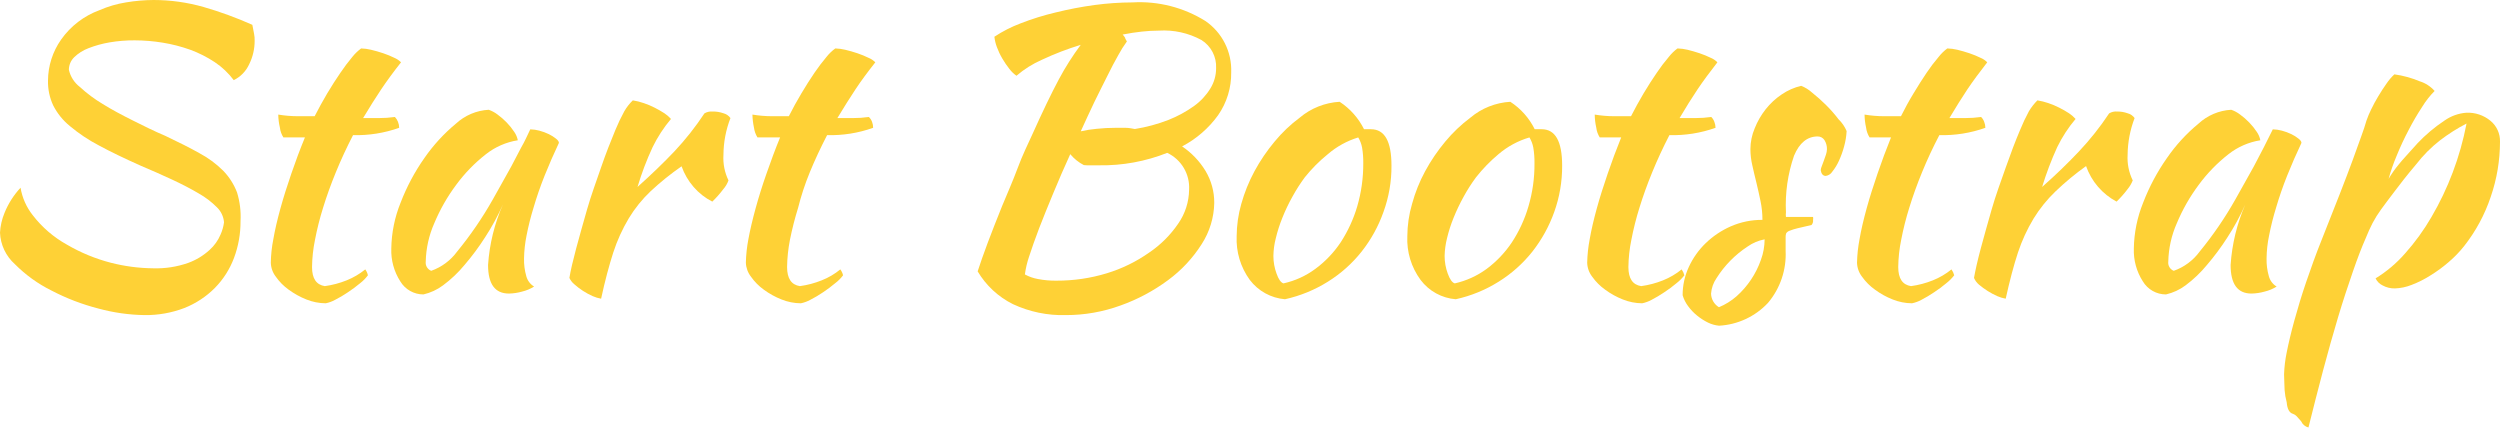
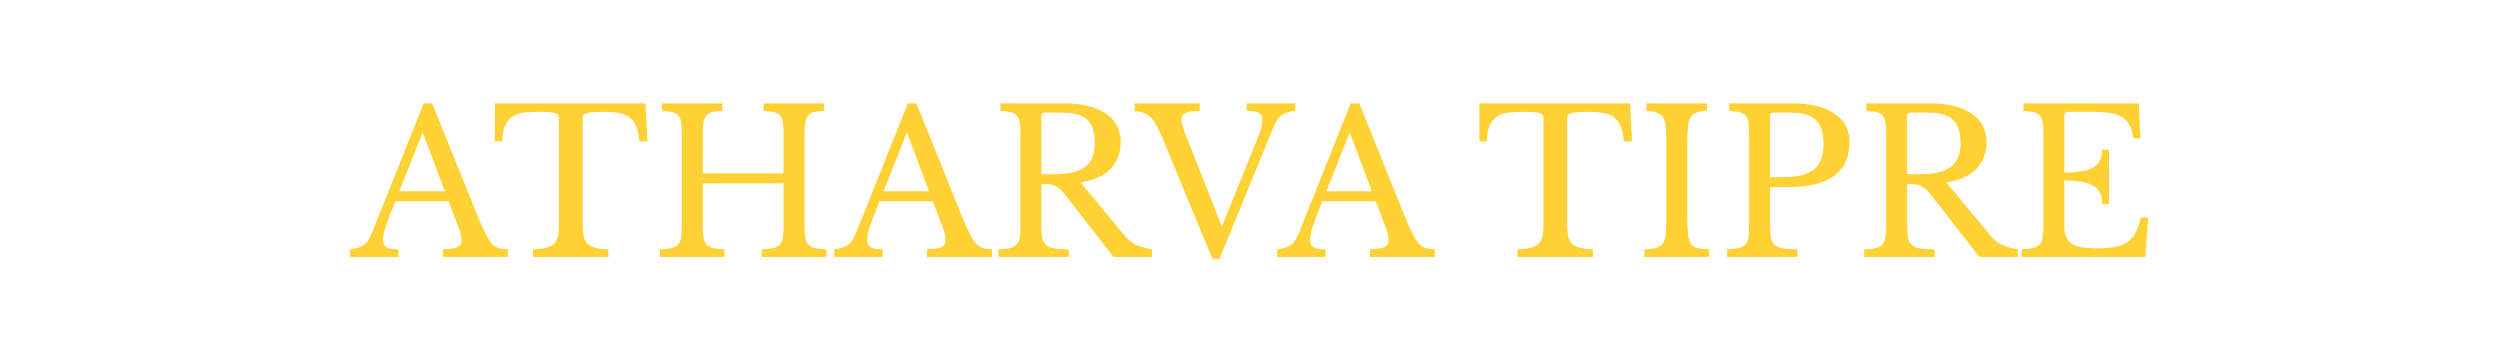
- <svg xmlns="http://www.w3.org/2000/svg" viewBox="0 0 228.66 39.08">
-   <style>.cls-1{fill:#fed136;}</style>
-   <path class="cls-1" d="M23.08,15.17c.07.4.13.68.16.83a2.66,2.66,0,0,1,.05.62,4.76,4.76,0,0,1-.51,2.18,3,3,0,0,1-1.4,1.43,7.12,7.12,0,0,0-1.73-1.64,10.8,10.8,0,0,0-2.25-1.14,14.23,14.23,0,0,0-2.53-.65,16,16,0,0,0-2.55-.21,13,13,0,0,0-2.32.19,9.91,9.91,0,0,0-1.91.53,3.79,3.79,0,0,0-1.31.83,1.61,1.61,0,0,0-.48,1.14,2.73,2.73,0,0,0,1,1.57,12.76,12.76,0,0,0,2.09,1.56c.82.51,1.74,1,2.74,1.5s2,1,3,1.42c1.2.57,2.24,1.09,3.11,1.58a9.31,9.31,0,0,1,2.16,1.59,5.83,5.83,0,0,1,1.28,2A7.5,7.5,0,0,1,22,33.12a9.43,9.43,0,0,1-.6,3.38,7.84,7.84,0,0,1-1.75,2.74,8.21,8.21,0,0,1-2.78,1.83,9.85,9.85,0,0,1-3.65.65A17,17,0,0,1,9,41.12a20,20,0,0,1-4.3-1.65,12.61,12.61,0,0,1-3.33-2.4A4.09,4.09,0,0,1,0,34.18a5.48,5.48,0,0,1,.41-1.8,7.5,7.5,0,0,1,1.47-2.31A5.49,5.49,0,0,0,3,32.59a10.14,10.14,0,0,0,3.13,2.69,15.79,15.79,0,0,0,4,1.65,16.23,16.23,0,0,0,3.87.51,8.83,8.83,0,0,0,3.23-.5,5.89,5.89,0,0,0,1.94-1.18,3.94,3.94,0,0,0,1-1.4,4,4,0,0,0,.32-1.13,2.14,2.14,0,0,0-.65-1.37,7.65,7.65,0,0,0-1.67-1.27c-.69-.41-1.5-.83-2.42-1.26s-1.88-.85-2.87-1.27c-1.48-.66-2.77-1.28-3.84-1.86a14.83,14.83,0,0,1-2.65-1.77,5.88,5.88,0,0,1-1.53-1.9,5.1,5.1,0,0,1-.47-2.26,6.57,6.57,0,0,1,1.2-3.75A7.41,7.41,0,0,1,9.1,13.83a10,10,0,0,1,2.42-.71,15.83,15.83,0,0,1,2.53-.22,16.76,16.76,0,0,1,4.57.64A34.29,34.29,0,0,1,23.08,15.17Z" transform="translate(0 -12.9)" />
-   <path class="cls-1" d="M25.92,25.47a2.16,2.16,0,0,1-.32-.9,5.75,5.75,0,0,1-.15-1.19,11.13,11.13,0,0,0,1.77.15h1.56c.36-.7.74-1.4,1.15-2.09s.82-1.32,1.21-1.89a17.57,17.57,0,0,1,1.09-1.45,4.35,4.35,0,0,1,.8-.77,4.29,4.29,0,0,1,.9.12c.37.09.74.19,1.12.32s.72.27,1,.41a1.89,1.89,0,0,1,.63.42c-.71.9-1.31,1.72-1.82,2.48s-1.06,1.64-1.65,2.62h1.44a10.58,10.58,0,0,0,1.47-.1,1.28,1.28,0,0,1,.28.44,1.5,1.5,0,0,1,.11.55,11.71,11.71,0,0,1-4.22.67c-.59,1.14-1.11,2.27-1.57,3.39s-.85,2.21-1.17,3.25a26.36,26.36,0,0,0-.74,2.94,13.17,13.17,0,0,0-.27,2.49q0,1.56,1.17,1.74a8.46,8.46,0,0,0,2-.53,6.68,6.68,0,0,0,1.7-1,1.42,1.42,0,0,1,.24.54,3.7,3.7,0,0,1-.72.73,12.51,12.51,0,0,1-1.12.83,10.47,10.47,0,0,1-1.17.69,3,3,0,0,1-.85.31,4.85,4.85,0,0,1-1.77-.35,7.38,7.38,0,0,1-1.61-.89,4.93,4.93,0,0,1-1.18-1.19,2.19,2.19,0,0,1-.46-1.29,11.94,11.94,0,0,1,.23-2.14c.15-.87.37-1.8.65-2.82s.62-2.08,1-3.19.79-2.21,1.24-3.3Z" transform="translate(0 -12.9)" />
-   <path class="cls-1" d="M48.5,24.73a3.45,3.45,0,0,1,.83.12,4.92,4.92,0,0,1,.87.32,3.48,3.48,0,0,1,.65.41q.27.21.27.39c-.47,1-.91,2-1.31,3s-.74,2-1,2.89a24.37,24.37,0,0,0-.65,2.58,11.63,11.63,0,0,0-.23,2.09,5.4,5.4,0,0,0,.21,1.64,1.58,1.58,0,0,0,.71.94,3.64,3.64,0,0,1-1.1.46,4.72,4.72,0,0,1-1.2.18c-1.28,0-1.91-.87-1.91-2.62A16.45,16.45,0,0,1,46,31.6a21.14,21.14,0,0,1-1.63,3,22.3,22.3,0,0,1-1.87,2.52A11.21,11.21,0,0,1,40.52,39a4.79,4.79,0,0,1-1.79.83,2.46,2.46,0,0,1-2.12-1.2,5.2,5.2,0,0,1-.82-3,11.6,11.6,0,0,1,.85-4.19,18.86,18.86,0,0,1,2.18-4.09,15.66,15.66,0,0,1,2.88-3.14,4.81,4.81,0,0,1,3-1.27,2.89,2.89,0,0,1,.8.43,6.43,6.43,0,0,1,.85.74,5.91,5.91,0,0,1,.69.86,2,2,0,0,1,.32.76A6.31,6.31,0,0,0,44.45,27a14.3,14.3,0,0,0-2.73,2.81,16.49,16.49,0,0,0-2,3.51,9.17,9.17,0,0,0-.78,3.5.8.8,0,0,0,.5.85,5,5,0,0,0,2.37-1.76,33.44,33.44,0,0,0,3.26-4.76l.79-1.41c.3-.52.6-1.07.91-1.63l.9-1.72C48,25.83,48.24,25.27,48.5,24.73Z" transform="translate(0 -12.9)" />
-   <path class="cls-1" d="M52.08,38.32c.11-.68.32-1.58.62-2.7s.64-2.32,1-3.58.83-2.53,1.27-3.81.89-2.42,1.31-3.43a17,17,0,0,1,.82-1.72,4.49,4.49,0,0,1,.78-1,5.82,5.82,0,0,1,1,.25,7.17,7.17,0,0,1,1,.42,10.06,10.06,0,0,1,.89.51,3,3,0,0,1,.6.52,12.47,12.47,0,0,0-1.68,2.58A26.67,26.67,0,0,0,58.31,30q1.9-1.7,3.38-3.26a26,26,0,0,0,2.74-3.47,1.24,1.24,0,0,1,.74-.17,2.8,2.8,0,0,1,1,.16,1.13,1.13,0,0,1,.64.44,9.39,9.39,0,0,0-.64,3.36,4.67,4.67,0,0,0,.46,2.34,2.52,2.52,0,0,1-.48.81,9.48,9.48,0,0,1-1,1.13A5.64,5.64,0,0,1,63.44,30a5.85,5.85,0,0,1-1.1-1.89,25,25,0,0,0-2.83,2.28,11.89,11.89,0,0,0-2,2.48A15.33,15.33,0,0,0,56.09,36c-.38,1.18-.76,2.59-1.11,4.22a3.32,3.32,0,0,1-.76-.23,6.46,6.46,0,0,1-.89-.48,6.29,6.29,0,0,1-.79-.6A1.65,1.65,0,0,1,52.08,38.32Z" transform="translate(0 -12.9)" />
-   <path class="cls-1" d="M69.28,25.47a2.31,2.31,0,0,1-.32-.9,6.42,6.42,0,0,1-.14-1.19,11.13,11.13,0,0,0,1.77.15h1.56c.35-.7.74-1.4,1.15-2.09s.81-1.32,1.2-1.89a17.48,17.48,0,0,1,1.1-1.45,4.05,4.05,0,0,1,.8-.77,4.46,4.46,0,0,1,.9.12c.37.09.74.19,1.12.32s.72.27,1,.41a1.85,1.85,0,0,1,.64.42c-.71.9-1.32,1.72-1.82,2.48s-1.06,1.64-1.65,2.62H78a10.37,10.37,0,0,0,1.47-.1,1.17,1.17,0,0,1,.29.44,1.49,1.49,0,0,1,.1.55,11.62,11.62,0,0,1-4.21.67c-.59,1.14-1.12,2.27-1.58,3.39S73.26,30.86,73,31.9a28.93,28.93,0,0,0-.75,2.94,14,14,0,0,0-.26,2.49q0,1.56,1.17,1.74a8.38,8.38,0,0,0,2-.53,6.35,6.35,0,0,0,1.7-1,1.47,1.47,0,0,1,.25.54,3.53,3.53,0,0,1-.73.73,12.33,12.33,0,0,1-1.11.83,10.47,10.47,0,0,1-1.17.69,3.1,3.1,0,0,1-.85.31,4.85,4.85,0,0,1-1.77-.35,7.16,7.16,0,0,1-1.61-.89,4.93,4.93,0,0,1-1.18-1.19,2.2,2.2,0,0,1-.47-1.29,13,13,0,0,1,.23-2.14c.16-.87.38-1.8.66-2.82s.61-2.08,1-3.19.79-2.21,1.24-3.3Z" transform="translate(0 -12.9)" />
-   <path class="cls-1" d="M112.61,19.52a6.68,6.68,0,0,1-1.2,3.92,9.49,9.49,0,0,1-3.29,2.85,7.24,7.24,0,0,1,2.14,2.24,5.61,5.61,0,0,1,.8,2.93,7.17,7.17,0,0,1-1.15,3.77,12.21,12.21,0,0,1-3.07,3.29,16.72,16.72,0,0,1-4.35,2.32,14.54,14.54,0,0,1-5,.88,10.74,10.74,0,0,1-4.84-1,7.78,7.78,0,0,1-3.23-3q.34-1.06.93-2.64c.39-1,.82-2.16,1.3-3.32s1-2.33,1.43-3.49.94-2.2,1.36-3.12c.9-2,1.7-3.67,2.41-5a24.86,24.86,0,0,1,2-3.15,26.71,26.71,0,0,0-3.54,1.36,9.33,9.33,0,0,0-2.34,1.47,2.91,2.91,0,0,1-.65-.63,8.15,8.15,0,0,1-.64-.94,6.29,6.29,0,0,1-.5-1.05,3.94,3.94,0,0,1-.23-.95,12,12,0,0,1,2.39-1.22,23.75,23.75,0,0,1,3.21-1,33.74,33.74,0,0,1,3.55-.68,26.83,26.83,0,0,1,3.49-.24,11.36,11.36,0,0,1,6.66,1.7A5.44,5.44,0,0,1,112.61,19.52ZM99.13,28a4,4,0,0,1-1.24-1c-.55,1.2-1.06,2.38-1.54,3.54s-.92,2.23-1.3,3.22-.68,1.86-.92,2.59A8.69,8.69,0,0,0,93.74,38a3.87,3.87,0,0,0,1.19.42,8.25,8.25,0,0,0,1.72.15,15.56,15.56,0,0,0,4.6-.68A13.63,13.63,0,0,0,105.11,36a9.93,9.93,0,0,0,2.65-2.64,5.53,5.53,0,0,0,1-3.11,3.51,3.51,0,0,0-2-3.37,16.2,16.2,0,0,1-6.23,1.14h-.76A3.79,3.79,0,0,1,99.13,28ZM106,15.7a14.6,14.6,0,0,0-1.57.09c-.56.06-1.14.15-1.75.27a1.33,1.33,0,0,1,.23.3c0,.1.11.21.16.33a10.77,10.77,0,0,0-.78,1.24c-.31.55-.65,1.18-1,1.9s-.77,1.51-1.19,2.39-.83,1.77-1.25,2.69a10.89,10.89,0,0,1,1.47-.23,16.47,16.47,0,0,1,1.71-.09c.31,0,.61,0,.91,0s.58.06.86.11a15.06,15.06,0,0,0,3.07-.83,10.86,10.86,0,0,0,2.35-1.28A5.48,5.48,0,0,0,110.7,21a3.51,3.51,0,0,0,.53-1.87,2.87,2.87,0,0,0-1.34-2.57A7.22,7.22,0,0,0,106,15.7Z" transform="translate(0 -12.9)" />
-   <path class="cls-1" d="M117.53,40.27a4.51,4.51,0,0,1-3.22-1.77,6.31,6.31,0,0,1-1.2-4,11,11,0,0,1,.42-2.94,14.51,14.51,0,0,1,1.21-3,16.37,16.37,0,0,1,1.84-2.71,13.15,13.15,0,0,1,2.3-2.19,6.21,6.21,0,0,1,3.65-1.45,6.4,6.4,0,0,1,2.23,2.51l.32,0,.31,0c1.26,0,1.88,1.11,1.88,3.33a12.13,12.13,0,0,1-.73,4.23,12.61,12.61,0,0,1-2,3.63,12.09,12.09,0,0,1-3.08,2.75A12.45,12.45,0,0,1,117.53,40.27Zm1.81-11.15a15.33,15.33,0,0,0-1.13,1.77,16.13,16.13,0,0,0-.92,1.93,13,13,0,0,0-.6,1.87,6.79,6.79,0,0,0-.22,1.62,4.65,4.65,0,0,0,.29,1.62c.18.52.4.82.63.89a7.68,7.68,0,0,0,2.92-1.33,9.7,9.7,0,0,0,2.31-2.42,12.49,12.49,0,0,0,1.52-3.3,13.82,13.82,0,0,0,.55-3.93,7.84,7.84,0,0,0-.11-1.45,2.8,2.8,0,0,0-.35-.92A7.71,7.71,0,0,0,121.45,27,13.82,13.82,0,0,0,119.34,29.12Z" transform="translate(0 -12.9)" />
-   <path class="cls-1" d="M133.15,40.27a4.47,4.47,0,0,1-3.22-1.77,6.25,6.25,0,0,1-1.21-4,10.62,10.62,0,0,1,.43-2.94,13.93,13.93,0,0,1,1.2-3,16.37,16.37,0,0,1,1.84-2.71,13.51,13.51,0,0,1,2.3-2.19,6.23,6.23,0,0,1,3.65-1.45,6.33,6.33,0,0,1,2.23,2.51l.32,0,.32,0c1.25,0,1.87,1.11,1.87,3.33a12.36,12.36,0,0,1-.72,4.23,12.87,12.87,0,0,1-2,3.63,12.09,12.09,0,0,1-3.08,2.75A12.39,12.39,0,0,1,133.15,40.27ZM135,29.12a15.33,15.33,0,0,0-1.13,1.77,17.83,17.83,0,0,0-.92,1.93,13,13,0,0,0-.6,1.87,7.34,7.34,0,0,0-.22,1.62,4.65,4.65,0,0,0,.29,1.62c.19.52.4.82.64.89a7.82,7.82,0,0,0,2.92-1.33,9.84,9.84,0,0,0,2.3-2.42,12.18,12.18,0,0,0,1.52-3.3,13.48,13.48,0,0,0,.55-3.93,7.84,7.84,0,0,0-.11-1.45,2.8,2.8,0,0,0-.35-.92A7.71,7.71,0,0,0,137.06,27,14.28,14.28,0,0,0,135,29.12Z" transform="translate(0 -12.9)" />
-   <path class="cls-1" d="M146.32,25.47a2.16,2.16,0,0,1-.32-.9,5.66,5.66,0,0,1-.14-1.19,10.94,10.94,0,0,0,1.77.15h1.55c.36-.7.74-1.4,1.15-2.09s.82-1.32,1.21-1.89a15.52,15.52,0,0,1,1.1-1.45,4.07,4.07,0,0,1,.79-.77,4.46,4.46,0,0,1,.91.12c.36.09.73.19,1.11.32s.72.27,1,.41a1.79,1.79,0,0,1,.63.42c-.7.9-1.31,1.72-1.82,2.48s-1.06,1.64-1.64,2.62h1.43a10.58,10.58,0,0,0,1.47-.1,1.15,1.15,0,0,1,.28.44,1.5,1.5,0,0,1,.11.55,11.67,11.67,0,0,1-4.22.67c-.59,1.14-1.11,2.27-1.57,3.39s-.85,2.21-1.17,3.25a26.36,26.36,0,0,0-.74,2.94,13.17,13.17,0,0,0-.27,2.49q0,1.56,1.17,1.74a8.46,8.46,0,0,0,2-.53,6.51,6.51,0,0,0,1.7-1,1.66,1.66,0,0,1,.25.54,4.13,4.13,0,0,1-.73.73,11.22,11.22,0,0,1-1.12.83,11.36,11.36,0,0,1-1.16.69,3.1,3.1,0,0,1-.85.31,4.85,4.85,0,0,1-1.77-.35,7.16,7.16,0,0,1-1.61-.89,5,5,0,0,1-1.19-1.19,2.19,2.19,0,0,1-.46-1.29,13,13,0,0,1,.23-2.14c.15-.87.37-1.8.65-2.82s.62-2.08,1-3.19.79-2.21,1.23-3.3Z" transform="translate(0 -12.9)" />
-   <path class="cls-1" d="M168.9,24.89a6.59,6.59,0,0,1-.23,1.4,8.34,8.34,0,0,1-.47,1.31,4.63,4.63,0,0,1-.61,1,.84.84,0,0,1-.6.39c-.26,0-.41-.2-.46-.53a1.13,1.13,0,0,1,.09-.34c.06-.15.12-.32.19-.51s.14-.38.2-.57a1.65,1.65,0,0,0,.09-.49,1.51,1.51,0,0,0-.23-.84.73.73,0,0,0-.62-.33c-.95,0-1.67.59-2.16,1.76a13.82,13.82,0,0,0-.74,5.18,1.57,1.57,0,0,0,0,.42h2.48a.85.85,0,0,1,0,.28.59.59,0,0,1-.14.46l-1.29.3a5.39,5.39,0,0,0-.73.23.59.59,0,0,0-.3.23,1,1,0,0,0-.05.33c0,.19,0,.38,0,.57s0,.42,0,.7a6.88,6.88,0,0,1-1.61,4.76,6.61,6.61,0,0,1-4.48,2.09,2.94,2.94,0,0,1-1-.28,5.19,5.19,0,0,1-1-.64,4.54,4.54,0,0,1-.83-.87,3.1,3.1,0,0,1-.5-1,6.11,6.11,0,0,1,.57-2.59,7.21,7.21,0,0,1,1.54-2.17,7.86,7.86,0,0,1,2.3-1.54,7.11,7.11,0,0,1,2.89-.59,8.42,8.42,0,0,0-.18-1.74c-.12-.57-.24-1.12-.37-1.65s-.26-1.06-.37-1.57a6.56,6.56,0,0,1-.18-1.51,4.93,4.93,0,0,1,.39-1.9,7,7,0,0,1,1-1.74,6.42,6.42,0,0,1,1.48-1.37,5.33,5.33,0,0,1,1.77-.78,3.23,3.23,0,0,1,1,.62,14.82,14.82,0,0,1,1.29,1.15,12.13,12.13,0,0,1,1.13,1.29A3.24,3.24,0,0,1,168.9,24.89ZM157.22,41a5.82,5.82,0,0,0,1.61-1,8,8,0,0,0,2.23-3.33,5.54,5.54,0,0,0,.34-1.88,4,4,0,0,0-1.56.66A9.54,9.54,0,0,0,157,38.34a2.86,2.86,0,0,0-.5,1.42A1.5,1.5,0,0,0,157.22,41Z" transform="translate(0 -12.9)" />
-   <path class="cls-1" d="M171,25.47a2.16,2.16,0,0,1-.32-.9,5.66,5.66,0,0,1-.14-1.19,10.94,10.94,0,0,0,1.77.15h1.56c.35-.7.73-1.4,1.15-2.09s.81-1.32,1.2-1.89a15.52,15.52,0,0,1,1.1-1.45,4.07,4.07,0,0,1,.79-.77,4.46,4.46,0,0,1,.91.12c.36.09.73.19,1.11.32s.72.27,1,.41a1.79,1.79,0,0,1,.63.42c-.7.9-1.31,1.72-1.82,2.48s-1.05,1.64-1.64,2.62h1.43a10.58,10.58,0,0,0,1.47-.1,1.15,1.15,0,0,1,.28.44,1.5,1.5,0,0,1,.11.55,11.66,11.66,0,0,1-4.21.67c-.6,1.14-1.12,2.27-1.58,3.39s-.85,2.21-1.17,3.25a26.36,26.36,0,0,0-.74,2.94,13.17,13.17,0,0,0-.27,2.49q0,1.56,1.17,1.74a8.46,8.46,0,0,0,2-.53,6.51,6.51,0,0,0,1.7-1,1.66,1.66,0,0,1,.25.54,4.13,4.13,0,0,1-.73.73,11.22,11.22,0,0,1-1.12.83,11.36,11.36,0,0,1-1.16.69,3.1,3.1,0,0,1-.85.31,4.85,4.85,0,0,1-1.77-.35,7.16,7.16,0,0,1-1.61-.89,5,5,0,0,1-1.19-1.19,2.19,2.19,0,0,1-.46-1.29,13,13,0,0,1,.23-2.14c.15-.87.37-1.8.65-2.82s.62-2.08,1-3.19.79-2.21,1.23-3.3Z" transform="translate(0 -12.9)" />
-   <path class="cls-1" d="M180.55,38.32c.12-.68.32-1.58.62-2.7s.64-2.32,1-3.58.83-2.53,1.28-3.81.88-2.42,1.31-3.43a17.28,17.28,0,0,1,.81-1.72,5.13,5.13,0,0,1,.78-1,6.15,6.15,0,0,1,1,.25,7.54,7.54,0,0,1,1,.42,8.8,8.8,0,0,1,.89.51,3,3,0,0,1,.6.52,12.47,12.47,0,0,0-1.68,2.58A29.42,29.42,0,0,0,186.78,30c1.28-1.13,2.4-2.22,3.38-3.26a26.08,26.08,0,0,0,2.75-3.47,1.22,1.22,0,0,1,.74-.17,2.75,2.75,0,0,1,.95.16,1.13,1.13,0,0,1,.64.44,9.61,9.61,0,0,0-.64,3.36,4.66,4.66,0,0,0,.47,2.34,3,3,0,0,1-.48.81,9.57,9.57,0,0,1-1,1.13,5.88,5.88,0,0,1-2.79-3.25A25.16,25.16,0,0,0,188,30.41a12.57,12.57,0,0,0-2,2.48A15.32,15.32,0,0,0,184.57,36c-.39,1.18-.76,2.59-1.12,4.22a3.47,3.47,0,0,1-.76-.23A7,7,0,0,1,181,38.93,1.65,1.65,0,0,1,180.55,38.32Z" transform="translate(0 -12.9)" />
-   <path class="cls-1" d="M207.88,24.73a3.45,3.45,0,0,1,.83.12,4.92,4.92,0,0,1,.87.32,3.48,3.48,0,0,1,.65.41q.27.21.27.39c-.47,1-.91,2-1.31,3s-.74,2-1,2.89a24.37,24.37,0,0,0-.65,2.58,10.79,10.79,0,0,0-.23,2.09,5.4,5.4,0,0,0,.21,1.64,1.58,1.58,0,0,0,.71.94,3.64,3.64,0,0,1-1.1.46,4.72,4.72,0,0,1-1.2.18c-1.28,0-1.91-.87-1.91-2.62a16.7,16.7,0,0,1,1.34-5.52,21.14,21.14,0,0,1-1.63,3,22.3,22.3,0,0,1-1.87,2.52A11.21,11.21,0,0,1,199.9,39a4.79,4.79,0,0,1-1.79.83,2.46,2.46,0,0,1-2.12-1.2,5.2,5.2,0,0,1-.82-3,11.6,11.6,0,0,1,.85-4.19,18.86,18.86,0,0,1,2.18-4.09,15.37,15.37,0,0,1,2.88-3.14,4.81,4.81,0,0,1,3-1.27,2.89,2.89,0,0,1,.8.43,6.43,6.43,0,0,1,.85.74,5.91,5.91,0,0,1,.69.86,2,2,0,0,1,.32.76A6.31,6.31,0,0,0,203.83,27a14.3,14.3,0,0,0-2.73,2.81,16.49,16.49,0,0,0-2,3.51,9.17,9.17,0,0,0-.78,3.5.8.8,0,0,0,.5.85,5,5,0,0,0,2.37-1.76,33.44,33.44,0,0,0,3.26-4.76l.79-1.41c.3-.52.6-1.07.91-1.63l.9-1.72C207.34,25.83,207.62,25.27,207.88,24.73Z" transform="translate(0 -12.9)" />
-   <path class="cls-1" d="M209.72,50.75c-.33-.09-.52-.45-.57-1.06a5.94,5.94,0,0,1-.19-1.1c0-.42-.05-.91-.05-1.45a11.83,11.83,0,0,1,.24-2c.17-.86.4-1.83.7-2.92s.65-2.26,1.08-3.52.89-2.54,1.41-3.84c.64-1.63,1.19-3,1.67-4.23s.86-2.23,1.18-3.1.58-1.59.78-2.16.36-1,.48-1.45a8.64,8.64,0,0,1,.42-1,13.36,13.36,0,0,1,.66-1.22c.24-.41.5-.8.76-1.17a4.92,4.92,0,0,1,.71-.83,9.44,9.44,0,0,1,2.33.64,3,3,0,0,1,1.35.88,7.92,7.92,0,0,0-1.13,1.44,23.25,23.25,0,0,0-1.24,2.12,25.29,25.29,0,0,0-1.1,2.36,17.08,17.08,0,0,0-.74,2.12,10.32,10.32,0,0,1,.92-1.31c.37-.47,1-1.12,1.73-1.95a14.22,14.22,0,0,1,2.46-2.07,4,4,0,0,1,2-.72,3.23,3.23,0,0,1,2.21.74,2.39,2.39,0,0,1,.87,1.91,15.52,15.52,0,0,1-.85,5.05,15,15,0,0,1-2.44,4.51A10.39,10.39,0,0,1,224,36.84a12.57,12.57,0,0,1-1.7,1.25,9.34,9.34,0,0,1-1.73.87,4.5,4.5,0,0,1-1.52.32,2.24,2.24,0,0,1-1.12-.27,1.36,1.36,0,0,1-.65-.65,11.69,11.69,0,0,0,2.69-2.27,20.19,20.19,0,0,0,2.42-3.34,26.61,26.61,0,0,0,1.95-4.09,27.19,27.19,0,0,0,1.26-4.46,16,16,0,0,0-2.43,1.54A12.33,12.33,0,0,0,221,27.92c-.85,1-1.52,1.87-2,2.51s-.9,1.18-1.22,1.63a10.31,10.31,0,0,0-.78,1.25c-.2.39-.42.87-.65,1.44-.33.75-.72,1.75-1.15,3s-.89,2.62-1.35,4.16-.92,3.17-1.38,4.9-.9,3.47-1.33,5.19a1,1,0,0,1-.67-.57c-.19-.21-.33-.36-.41-.46A.81.81,0,0,0,209.72,50.75Z" transform="translate(0 -12.9)" />
+ <svg xmlns="http://www.w3.org/2000/svg" width="2268.229px" height="325.022px" viewBox="-884.114 -87.511 2268.229 325.022" style="background: rgba(0, 0, 0, 0);" preserveAspectRatio="xMidYMid">
+   <defs>
+     <filter id="editing-hole" x="-100%" y="-100%" width="300%" height="300%">
+       <feFlood flood-color="#fed136" result="black" />
+       <feMorphology operator="dilate" radius="2" in="SourceGraphic" result="erode" />
+       <feGaussianBlur in="erode" stdDeviation="4" result="blur" />
+       <feOffset in="blur" dx="2" dy="2" result="offset" />
+       <feComposite operator="atop" in="offset" in2="black" result="merge" />
+       <feComposite operator="in" in="merge" in2="SourceGraphic" result="inner-shadow" />
+     </filter>
+   </defs>
+   <g filter="url(#editing-hole)">
+     <g transform="translate(-565.4221, 145.59)">
+       <path d="M95.75-30.95L88.33-50.50L40.00-50.50L40.00-50.50Q36.92-43.08 34.75-37.38L34.75-37.38L34.75-37.38Q32.58-31.68 31.22-27.51L31.22-27.51L31.22-27.51Q29.86-23.35 29.32-20.45L29.32-20.45L29.32-20.45Q28.78-17.56 28.78-15.75L28.78-15.75L28.78-15.75Q28.78-10.68 32.04-8.78L32.04-8.78L32.04-8.78Q35.30-6.88 42.90-6.88L42.90-6.88L42.90 0L-1.09 0L-1.09-6.88L-1.09-6.88Q3.08-7.42 6.06-8.33L6.06-8.33L6.06-8.33Q9.05-9.23 11.31-10.86L11.31-10.86L11.31-10.86Q13.57-12.49 15.29-15.11L15.29-15.11L15.29-15.11Q17.01-17.74 18.64-21.54L18.64-21.54L65.70-139.37L73.49-139.37L114.57-37.29L114.57-37.29Q118.74-27.15 121.81-21.09L121.81-21.09L121.81-21.09Q124.89-15.02 127.79-11.95L127.79-11.95L127.79-11.95Q130.68-8.87 134.03-7.96L134.03-7.96L134.03-7.96Q137.38-7.06 142.09-7.06L142.09-7.06L142.09 0L83.08 0L83.08-7.06L83.08-7.06Q92.67-7.06 96.29-8.87L96.29-8.87L96.29-8.87Q99.91-10.68 99.91-14.84L99.91-14.84L99.91-14.84Q99.91-16.65 99.73-18.19L99.73-18.19L99.73-18.19Q99.55-19.73 99.10-21.54L99.10-21.54L99.10-21.54Q98.64-23.35 97.83-25.61L97.83-25.61L97.83-25.61Q97.02-27.87 95.75-30.95L95.75-30.95ZM64.80-112.94L43.62-59.55L84.89-59.55L64.80-112.94ZM266.98-139.37L268.78-104.80L261.36-104.80L261.36-104.80Q260.82-112.58 258.83-117.83L258.83-117.83L258.83-117.83Q256.84-123.08 253.13-126.07L253.13-126.07L253.13-126.07Q249.42-129.05 243.81-130.32L243.81-130.32L243.81-130.32Q238.20-131.59 230.41-131.59L230.41-131.59L230.41-131.59Q223.72-131.59 219.64-131.32L219.64-131.32L219.64-131.32Q215.57-131.04 213.40-130.32L213.40-130.32L213.40-130.32Q211.23-129.60 210.59-128.60L210.59-128.60L210.59-128.60Q209.96-127.60 209.96-125.98L209.96-125.98L209.96-29.14L209.96-29.14Q209.96-23.35 210.77-19.19L210.77-19.19L210.77-19.19Q211.59-15.02 214.03-12.40L214.03-12.40L214.03-12.40Q216.48-9.77 221.09-8.42L221.09-8.42L221.09-8.42Q225.71-7.06 233.31-6.88L233.31-6.88L233.31 0L164.89 0L164.89-6.88L164.89-6.88Q172.49-7.06 177.20-8.42L177.20-8.42L177.20-8.42Q181.91-9.77 184.35-12.40L184.35-12.40L184.35-12.40Q186.79-15.02 187.61-19.19L187.61-19.19L187.61-19.19Q188.42-23.35 188.42-29.14L188.42-29.14L188.42-125.98L188.42-125.98Q188.42-127.60 187.79-128.60L187.79-128.60L187.79-128.60Q187.15-129.60 185.25-130.32L185.25-130.32L185.25-130.32Q183.35-131.04 179.91-131.32L179.91-131.32L179.91-131.32Q176.47-131.59 170.68-131.59L170.68-131.59L170.68-131.59Q163.62-131.59 157.56-131.04L157.56-131.04L157.56-131.04Q151.50-130.50 147.06-127.88L147.06-127.88L147.06-127.88Q142.63-125.25 139.91-119.82L139.91-119.82L139.91-119.82Q137.20-114.39 137.02-104.80L137.02-104.80L130.32-104.80L130.32-139.37L266.98-139.37ZM411.23-110.59L411.23-28.78L411.23-28.78Q411.23-21.90 411.96-17.65L411.96-17.65L411.96-17.65Q412.68-13.39 414.76-11.13L414.76-11.13L414.76-11.13Q416.84-8.87 420.73-7.96L420.73-7.96L420.73-7.96Q424.63-7.06 430.96-6.88L430.96-6.88L430.96 0L372.32 0L372.32-6.88L372.32-6.88Q378.65-7.06 382.54-7.96L382.54-7.96L382.54-7.96Q386.43-8.87 388.61-11.04L388.61-11.04L388.61-11.04Q390.78-13.21 391.50-17.20L391.50-17.20L391.50-17.20Q392.23-21.18 392.23-27.51L392.23-27.51L392.23-66.79L318.92-66.79L318.92-28.78L318.92-28.78Q318.92-21.90 319.65-17.65L319.65-17.65L319.65-17.65Q320.37-13.39 322.45-11.13L322.45-11.13L322.45-11.13Q324.53-8.87 328.42-7.96L328.42-7.96L328.42-7.96Q332.32-7.06 338.65-6.88L338.65-6.88L338.65 0L280.01 0L280.01-6.88L280.01-6.88Q286.34-7.06 290.23-7.96L290.23-7.96L290.23-7.96Q294.12-8.87 296.30-11.04L296.30-11.04L296.30-11.04Q298.47-13.21 299.19-17.20L299.19-17.20L299.19-17.20Q299.92-21.18 299.92-27.51L299.92-27.51L299.92-111.86L299.92-111.86Q299.92-118.19 299.28-122.08L299.28-122.08L299.28-122.08Q298.65-125.98 296.75-128.24L296.75-128.24L296.75-128.24Q294.85-130.50 291.23-131.32L291.23-131.32L291.23-131.32Q287.61-132.13 281.82-132.49L281.82-132.49L281.82-139.37L336.84-139.37L336.84-132.49L336.84-132.49Q331.05-132.31 327.52-131.41L327.52-131.41L327.52-131.41Q323.99-130.50 322.09-128.15L322.09-128.15L322.09-128.15Q320.19-125.80 319.56-121.63L319.56-121.63L319.56-121.63Q318.92-117.47 318.92-110.59L318.92-110.59L318.92-75.84L392.23-75.84L392.23-111.86L392.23-111.86Q392.23-118.19 391.59-122.08L391.59-122.08L391.59-122.08Q390.96-125.98 389.06-128.24L389.06-128.24L389.06-128.24Q387.16-130.50 383.54-131.32L383.54-131.32L383.54-131.32Q379.92-132.13 374.13-132.49L374.13-132.49L374.13-139.37L429.15-139.37L429.15-132.49L429.15-132.49Q423.36-132.31 419.83-131.41L419.83-131.41L419.83-131.41Q416.30-130.50 414.40-128.15L414.40-128.15L414.40-128.15Q412.50-125.80 411.87-121.63L411.87-121.63L411.87-121.63Q411.23-117.47 411.23-110.59L411.23-110.59ZM535.04-30.95L527.61-50.50L479.29-50.50L479.29-50.50Q476.21-43.08 474.04-37.38L474.04-37.38L474.04-37.38Q471.87-31.68 470.51-27.51L470.51-27.51L470.51-27.51Q469.15-23.35 468.61-20.45L468.61-20.45L468.61-20.45Q468.07-17.56 468.07-15.75L468.07-15.75L468.07-15.75Q468.07-10.68 471.32-8.78L471.32-8.78L471.32-8.78Q474.58-6.88 482.18-6.88L482.18-6.88L482.18 0L438.20 0L438.20-6.88L438.20-6.88Q442.36-7.42 445.35-8.33L445.35-8.33L445.35-8.33Q448.34-9.23 450.60-10.86L450.60-10.86L450.60-10.86Q452.86-12.49 454.58-15.11L454.58-15.11L454.58-15.11Q456.30-17.74 457.93-21.54L457.93-21.54L504.99-139.37L512.77-139.37L553.86-37.29L553.86-37.29Q558.02-27.15 561.10-21.09L561.10-21.09L561.10-21.09Q564.18-15.02 567.07-11.95L567.07-11.95L567.07-11.95Q569.97-8.87 573.32-7.96L573.32-7.96L573.32-7.96Q576.67-7.06 581.37-7.06L581.37-7.06L581.37 0L522.37 0L522.37-7.06L522.37-7.06Q531.96-7.06 535.58-8.87L535.58-8.87L535.58-8.87Q539.20-10.68 539.20-14.84L539.20-14.84L539.20-14.84Q539.20-16.65 539.02-18.19L539.02-18.19L539.02-18.19Q538.84-19.73 538.38-21.54L538.38-21.54L538.38-21.54Q537.93-23.35 537.12-25.61L537.12-25.61L537.12-25.61Q536.30-27.87 535.04-30.95L535.04-30.95ZM504.08-112.94L482.91-59.55L524.18-59.55L504.08-112.94ZM698.12-104.44L698.12-104.44L698.12-104.44Q698.12-89.96 689.43-80.36L689.43-80.36L689.43-80.36Q680.74-70.77 661.74-67.51L661.74-67.51L701.74-19.37L701.74-19.37Q706.62-13.39 712.51-10.77L712.51-10.77L712.51-10.77Q718.39-8.14 726.53-6.88L726.53-6.88L726.53 0L691.60 0L647.26-56.83L647.26-56.83Q644.90-59.91 642.82-61.72L642.82-61.72L642.82-61.72Q640.74-63.53 638.48-64.53L638.48-64.53L638.48-64.53Q636.21-65.52 633.23-65.79L633.23-65.79L633.23-65.79Q630.24-66.06 626.08-66.06L626.08-66.06L626.08-28.42L626.08-28.42Q626.08-21.72 626.89-17.47L626.89-17.47L626.89-17.47Q627.71-13.21 630.33-10.86L630.33-10.86L630.33-10.86Q632.96-8.51 637.93-7.69L637.93-7.69L637.93-7.69Q642.91-6.88 651.06-6.88L651.06-6.88L651.06 0L587.16 0L587.16-6.88L587.16-6.88Q593.50-7.06 597.39-7.96L597.39-7.96L597.39-7.96Q601.28-8.87 603.45-11.04L603.45-11.04L603.45-11.04Q605.63-13.21 606.35-17.20L606.35-17.20L606.35-17.20Q607.07-21.18 607.07-27.51L607.07-27.51L607.07-111.86L607.07-111.86Q607.07-118.19 606.44-122.08L606.44-122.08L606.44-122.08Q605.81-125.98 603.91-128.24L603.91-128.24L603.91-128.24Q602.01-130.50 598.39-131.32L598.39-131.32L598.39-131.32Q594.77-132.13 588.97-132.49L588.97-132.49L588.97-139.37L645.81-139.37L645.81-139.37Q670.79-139.37 684.45-130.14L684.45-130.14L684.45-130.14Q698.12-120.91 698.12-104.44ZM626.08-127.79L626.08-75.11L638.93-75.11L638.93-75.11Q657.03-75.11 665.81-81.72L665.81-81.72L665.81-81.72Q674.59-88.33 674.59-103.53L674.59-103.53L674.59-103.53Q674.59-118.19 667.62-124.53L667.62-124.53L667.62-124.53Q660.65-130.86 645.81-130.86L645.81-130.86L629.16-130.86L629.16-130.86Q626.08-130.86 626.08-127.79L626.08-127.79ZM757.67-109.14L789.88-27.69L821.74-106.25L821.74-106.25Q824.45-112.94 825.54-116.74L825.54-116.74L825.54-116.74Q826.63-120.55 826.63-123.62L826.63-123.62L826.63-123.62Q826.63-128.51 823.64-130.50L823.64-130.50L823.64-130.50Q820.65-132.49 812.51-132.49L812.51-132.49L812.51-139.37L856.49-139.37L856.49-132.49L856.49-132.49Q852.33-131.95 849.34-131.04L849.34-131.04L849.34-131.04Q846.36-130.14 844.09-128.51L844.09-128.51L844.09-128.51Q841.83-126.88 840.11-124.26L840.11-124.26L840.11-124.26Q838.39-121.63 836.76-117.83L836.76-117.83L787.71 1.81L781.38 1.81L734.68-110.95L734.68-110.95Q732.33-116.38 730.06-120.36L730.06-120.36L730.06-120.36Q727.80-124.35 725.09-126.88L725.09-126.88L725.09-126.88Q722.37-129.41 718.93-130.68L718.93-130.68L718.93-130.68Q715.49-131.95 710.79-132.31L710.79-132.31L710.79-139.37L769.79-139.37L769.79-132.31L769.79-132.31Q764.73-132.31 761.56-131.86L761.56-131.86L761.56-131.86Q758.39-131.41 756.58-130.41L756.58-130.41L756.58-130.41Q754.77-129.41 754.05-127.97L754.05-127.97L754.05-127.97Q753.32-126.52 753.32-124.71L753.32-124.71L753.32-124.71Q753.32-122.17 754.23-118.83L754.23-118.83L754.23-118.83Q755.13-115.48 757.67-109.14L757.67-109.14ZM936.86-30.95L929.43-50.50L881.11-50.50L881.11-50.50Q878.03-43.08 875.86-37.38L875.86-37.38L875.86-37.38Q873.69-31.68 872.33-27.51L872.33-27.51L872.33-27.51Q870.97-23.35 870.43-20.45L870.43-20.45L870.43-20.45Q869.89-17.56 869.89-15.75L869.89-15.75L869.89-15.75Q869.89-10.68 873.14-8.78L873.14-8.78L873.14-8.78Q876.40-6.88 884.00-6.88L884.00-6.88L884.00 0L840.02 0L840.02-6.88L840.02-6.88Q844.18-7.42 847.17-8.33L847.17-8.33L847.17-8.33Q850.16-9.23 852.42-10.86L852.42-10.86L852.42-10.86Q854.68-12.49 856.40-15.11L856.40-15.11L856.40-15.11Q858.12-17.74 859.75-21.54L859.75-21.54L906.81-139.37L914.59-139.37L955.68-37.29L955.68-37.29Q959.84-27.15 962.92-21.09L962.92-21.09L962.92-21.09Q966.00-15.02 968.89-11.95L968.89-11.95L968.89-11.95Q971.79-8.87 975.14-7.96L975.14-7.96L975.14-7.96Q978.49-7.06 983.19-7.06L983.19-7.06L983.19 0L924.19 0L924.19-7.06L924.19-7.06Q933.78-7.06 937.40-8.87L937.40-8.87L937.40-8.87Q941.02-10.68 941.02-14.84L941.02-14.84L941.02-14.84Q941.02-16.65 940.84-18.19L940.84-18.19L940.84-18.19Q940.66-19.73 940.20-21.54L940.20-21.54L940.20-21.54Q939.75-23.35 938.94-25.61L938.94-25.61L938.94-25.61Q938.12-27.87 936.86-30.95L936.86-30.95ZM905.90-112.94L884.73-59.55L926.00-59.55L905.90-112.94ZM1160.21-139.37L1162.02-104.80L1154.60-104.80L1154.60-104.80Q1154.06-112.58 1152.06-117.83L1152.06-117.83L1152.06-117.83Q1150.07-123.08 1146.36-126.07L1146.36-126.07L1146.36-126.07Q1142.65-129.05 1137.04-130.32L1137.04-130.32L1137.04-130.32Q1131.43-131.59 1123.65-131.59L1123.65-131.59L1123.65-131.59Q1116.95-131.59 1112.88-131.32L1112.88-131.32L1112.88-131.32Q1108.81-131.04 1106.63-130.32L1106.63-130.32L1106.63-130.32Q1104.46-129.60 1103.83-128.60L1103.83-128.60L1103.83-128.60Q1103.19-127.60 1103.19-125.98L1103.19-125.98L1103.19-29.14L1103.19-29.14Q1103.19-23.35 1104.01-19.19L1104.01-19.19L1104.01-19.19Q1104.82-15.02 1107.27-12.40L1107.27-12.40L1107.27-12.40Q1109.71-9.77 1114.33-8.42L1114.33-8.42L1114.33-8.42Q1118.94-7.06 1126.54-6.88L1126.54-6.88L1126.54 0L1058.13 0L1058.13-6.88L1058.13-6.88Q1065.73-7.06 1070.43-8.42L1070.43-8.42L1070.43-8.42Q1075.14-9.77 1077.58-12.40L1077.58-12.40L1077.58-12.40Q1080.03-15.02 1080.84-19.19L1080.84-19.19L1080.84-19.19Q1081.66-23.35 1081.66-29.14L1081.66-29.14L1081.66-125.98L1081.66-125.98Q1081.66-127.60 1081.02-128.60L1081.02-128.60L1081.02-128.60Q1080.39-129.60 1078.49-130.32L1078.49-130.32L1078.49-130.32Q1076.59-131.04 1073.15-131.32L1073.15-131.32L1073.15-131.32Q1069.71-131.59 1063.92-131.59L1063.92-131.59L1063.92-131.59Q1056.86-131.59 1050.80-131.04L1050.80-131.04L1050.80-131.04Q1044.73-130.50 1040.30-127.88L1040.30-127.88L1040.30-127.88Q1035.86-125.25 1033.15-119.82L1033.15-119.82L1033.15-119.82Q1030.43-114.39 1030.25-104.80L1030.25-104.80L1023.55-104.80L1023.55-139.37L1160.21-139.37ZM1212.16-105.16L1212.16-34.21L1212.16-34.21Q1212.16-25.16 1212.88-19.91L1212.88-19.91L1212.88-19.91Q1213.60-14.66 1215.69-11.76L1215.69-11.76L1215.69-11.76Q1217.77-8.87 1221.66-7.96L1221.66-7.96L1221.66-7.96Q1225.55-7.06 1231.89-6.88L1231.89-6.88L1231.89 0L1173.24 0L1173.24-6.88L1173.24-6.88Q1179.58-7.06 1183.47-8.05L1183.47-8.05L1183.47-8.05Q1187.36-9.05 1189.53-11.76L1189.53-11.76L1189.53-11.76Q1191.70-14.48 1192.43-19.46L1192.43-19.46L1192.43-19.46Q1193.15-24.43 1193.15-32.94L1193.15-32.94L1193.15-106.43L1193.15-106.43Q1193.15-114.03 1192.52-119.01L1192.52-119.01L1192.52-119.01Q1191.88-123.98 1189.98-126.88L1189.98-126.88L1189.98-126.88Q1188.08-129.78 1184.46-130.95L1184.46-130.95L1184.46-130.95Q1180.84-132.13 1175.05-132.49L1175.05-132.49L1175.05-139.37L1230.08-139.37L1230.08-132.49L1230.08-132.49Q1224.28-132.31 1220.75-131.04L1220.75-131.04L1220.75-131.04Q1217.22-129.78 1215.32-126.79L1215.32-126.79L1215.32-126.79Q1213.42-123.80 1212.79-118.55L1212.79-118.55L1212.79-118.55Q1212.16-113.31 1212.16-105.16L1212.16-105.16ZM1359.31-104.44L1359.31-104.44L1359.31-104.44Q1359.31-94.84 1356.23-87.24L1356.23-87.24L1356.23-87.24Q1353.16-79.64 1346.55-74.39L1346.55-74.39L1346.55-74.39Q1339.94-69.14 1329.35-66.25L1329.35-66.25L1329.35-66.25Q1318.77-63.35 1303.56-63.35L1303.56-63.35L1287.27-63.35L1287.27-28.42L1287.27-28.42Q1287.27-21.72 1288.09-17.47L1288.09-17.47L1288.09-17.47Q1288.90-13.21 1291.53-10.86L1291.53-10.86L1291.53-10.86Q1294.15-8.51 1299.13-7.69L1299.13-7.69L1299.13-7.69Q1304.10-6.88 1312.25-6.88L1312.25-6.88L1312.25 0L1248.36 0L1248.36-6.88L1248.36-6.88Q1254.69-7.06 1258.58-7.96L1258.58-7.96L1258.58-7.96Q1262.47-8.87 1264.65-11.04L1264.65-11.04L1264.65-11.04Q1266.82-13.21 1267.54-17.20L1267.54-17.20L1267.54-17.20Q1268.27-21.18 1268.27-27.51L1268.27-27.51L1268.27-111.86L1268.27-111.86Q1268.27-118.19 1267.63-122.08L1267.63-122.08L1267.63-122.08Q1267.00-125.98 1265.10-128.24L1265.10-128.24L1265.10-128.24Q1263.20-130.50 1259.58-131.32L1259.58-131.32L1259.58-131.32Q1255.96-132.13 1250.17-132.49L1250.17-132.49L1250.17-139.37L1307.00-139.37L1307.00-139.37Q1331.98-139.37 1345.64-130.14L1345.64-130.14L1345.64-130.14Q1359.31-120.91 1359.31-104.44ZM1287.27-127.79L1287.27-72.40L1300.12-72.40L1300.12-72.40Q1318.22-72.40 1327.00-79.37L1327.00-79.37L1327.00-79.37Q1335.78-86.34 1335.78-102.27L1335.78-102.27L1335.78-102.27Q1335.78-117.65 1328.81-124.26L1328.81-124.26L1328.81-124.26Q1321.84-130.86 1307.00-130.86L1307.00-130.86L1290.35-130.86L1290.35-130.86Q1287.27-130.86 1287.27-127.79L1287.27-127.79ZM1483.66-104.44L1483.66-104.44L1483.66-104.44Q1483.66-89.96 1474.97-80.36L1474.97-80.36L1474.97-80.36Q1466.28-70.77 1447.28-67.51L1447.28-67.51L1487.28-19.37L1487.28-19.37Q1492.16-13.39 1498.05-10.77L1498.05-10.77L1498.05-10.77Q1503.93-8.14 1512.07-6.88L1512.07-6.88L1512.07 0L1477.14 0L1432.80-56.83L1432.80-56.83Q1430.44-59.91 1428.36-61.72L1428.36-61.72L1428.36-61.72Q1426.28-63.53 1424.02-64.53L1424.02-64.53L1424.02-64.53Q1421.75-65.52 1418.77-65.79L1418.77-65.79L1418.77-65.79Q1415.78-66.06 1411.62-66.06L1411.62-66.06L1411.62-28.42L1411.62-28.42Q1411.62-21.72 1412.43-17.47L1412.43-17.47L1412.43-17.47Q1413.25-13.21 1415.87-10.86L1415.87-10.86L1415.87-10.86Q1418.50-8.51 1423.47-7.69L1423.47-7.69L1423.47-7.69Q1428.45-6.88 1436.60-6.88L1436.60-6.88L1436.60 0L1372.70 0L1372.70-6.88L1372.70-6.88Q1379.04-7.06 1382.93-7.96L1382.93-7.96L1382.93-7.96Q1386.82-8.87 1388.99-11.04L1388.99-11.04L1388.99-11.04Q1391.17-13.21 1391.89-17.20L1391.89-17.20L1391.89-17.20Q1392.61-21.18 1392.61-27.51L1392.61-27.51L1392.61-111.86L1392.61-111.86Q1392.61-118.19 1391.98-122.08L1391.98-122.08L1391.98-122.08Q1391.35-125.98 1389.45-128.24L1389.45-128.24L1389.45-128.24Q1387.55-130.50 1383.93-131.32L1383.93-131.32L1383.93-131.32Q1380.31-132.13 1374.51-132.49L1374.51-132.49L1374.51-139.37L1431.35-139.37L1431.35-139.37Q1456.33-139.37 1469.99-130.14L1469.99-130.14L1469.99-130.14Q1483.66-120.91 1483.66-104.44ZM1411.62-127.79L1411.62-75.11L1424.47-75.11L1424.47-75.11Q1442.57-75.11 1451.35-81.72L1451.35-81.72L1451.35-81.72Q1460.13-88.33 1460.13-103.53L1460.13-103.53L1460.13-103.53Q1460.13-118.19 1453.16-124.53L1453.16-124.53L1453.16-124.53Q1446.19-130.86 1431.35-130.86L1431.35-130.86L1414.70-130.86L1414.70-130.86Q1411.62-130.86 1411.62-127.79L1411.62-127.79ZM1554.25-128.51L1554.25-76.56L1554.25-76.56Q1564.02-76.56 1570.63-77.74L1570.63-77.74L1570.63-77.74Q1577.23-78.92 1581.13-81.45L1581.13-81.45L1581.13-81.45Q1585.02-83.98 1586.74-87.97L1586.74-87.97L1586.74-87.97Q1588.46-91.95 1588.46-97.38L1588.46-97.38L1594.79-97.38L1594.79-47.96L1588.46-47.96L1588.46-47.96Q1588.46-53.39 1586.92-57.38L1586.92-57.38L1586.92-57.38Q1585.38-61.36 1581.49-63.98L1581.49-63.98L1581.49-63.98Q1577.60-66.61 1570.99-67.97L1570.99-67.97L1570.99-67.97Q1564.38-69.32 1554.25-69.32L1554.25-69.32L1554.25-28.42L1554.25-28.42Q1554.25-22.44 1555.69-18.55L1555.69-18.55L1555.69-18.55Q1557.14-14.66 1560.67-12.22L1560.67-12.22L1560.67-12.22Q1564.20-9.77 1569.99-8.78L1569.99-8.78L1569.99-8.78Q1575.79-7.78 1584.29-7.78L1584.29-7.78L1584.29-7.78Q1593.89-7.78 1600.58-9.14L1600.58-9.14L1600.58-9.14Q1607.28-10.50 1611.80-13.76L1611.80-13.76L1611.80-13.76Q1616.33-17.01 1619.04-22.35L1619.04-22.35L1619.04-22.35Q1621.76-27.69 1623.57-35.66L1623.57-35.66L1630.45-35.66L1627.73 0L1515.33 0L1515.33-6.88L1515.33-6.88Q1521.67-7.06 1525.56-7.96L1525.56-7.96L1525.56-7.96Q1529.45-8.87 1531.62-11.04L1531.62-11.04L1531.62-11.04Q1533.79-13.21 1534.52-17.20L1534.52-17.20L1534.52-17.20Q1535.24-21.18 1535.24-27.51L1535.24-27.51L1535.24-111.86L1535.24-111.86Q1535.24-118.19 1534.61-122.08L1534.61-122.08L1534.61-122.08Q1533.97-125.98 1532.07-128.24L1532.07-128.24L1532.07-128.24Q1530.17-130.50 1526.55-131.32L1526.55-131.32L1526.55-131.32Q1522.93-132.13 1517.14-132.49L1517.14-132.49L1517.14-139.37L1621.76-139.37L1623.39-107.51L1617.05-107.51L1617.05-107.51Q1615.97-114.75 1613.52-119.37L1613.52-119.37L1613.52-119.37Q1611.08-123.98 1606.83-126.70L1606.83-126.70L1606.83-126.70Q1602.57-129.41 1596.06-130.50L1596.06-130.50L1596.06-130.50Q1589.54-131.59 1580.31-131.59L1580.31-131.59L1557.32-131.59L1557.32-131.59Q1554.25-131.59 1554.25-128.51L1554.25-128.51Z" fill="#fed136" />
+     </g>
+   </g>
+   <style>text {
+   font-size: 64px;
+   font-family: Arial Black;
+   dominant-baseline: central;
+   text-anchor: middle;
+ }</style>
</svg>
